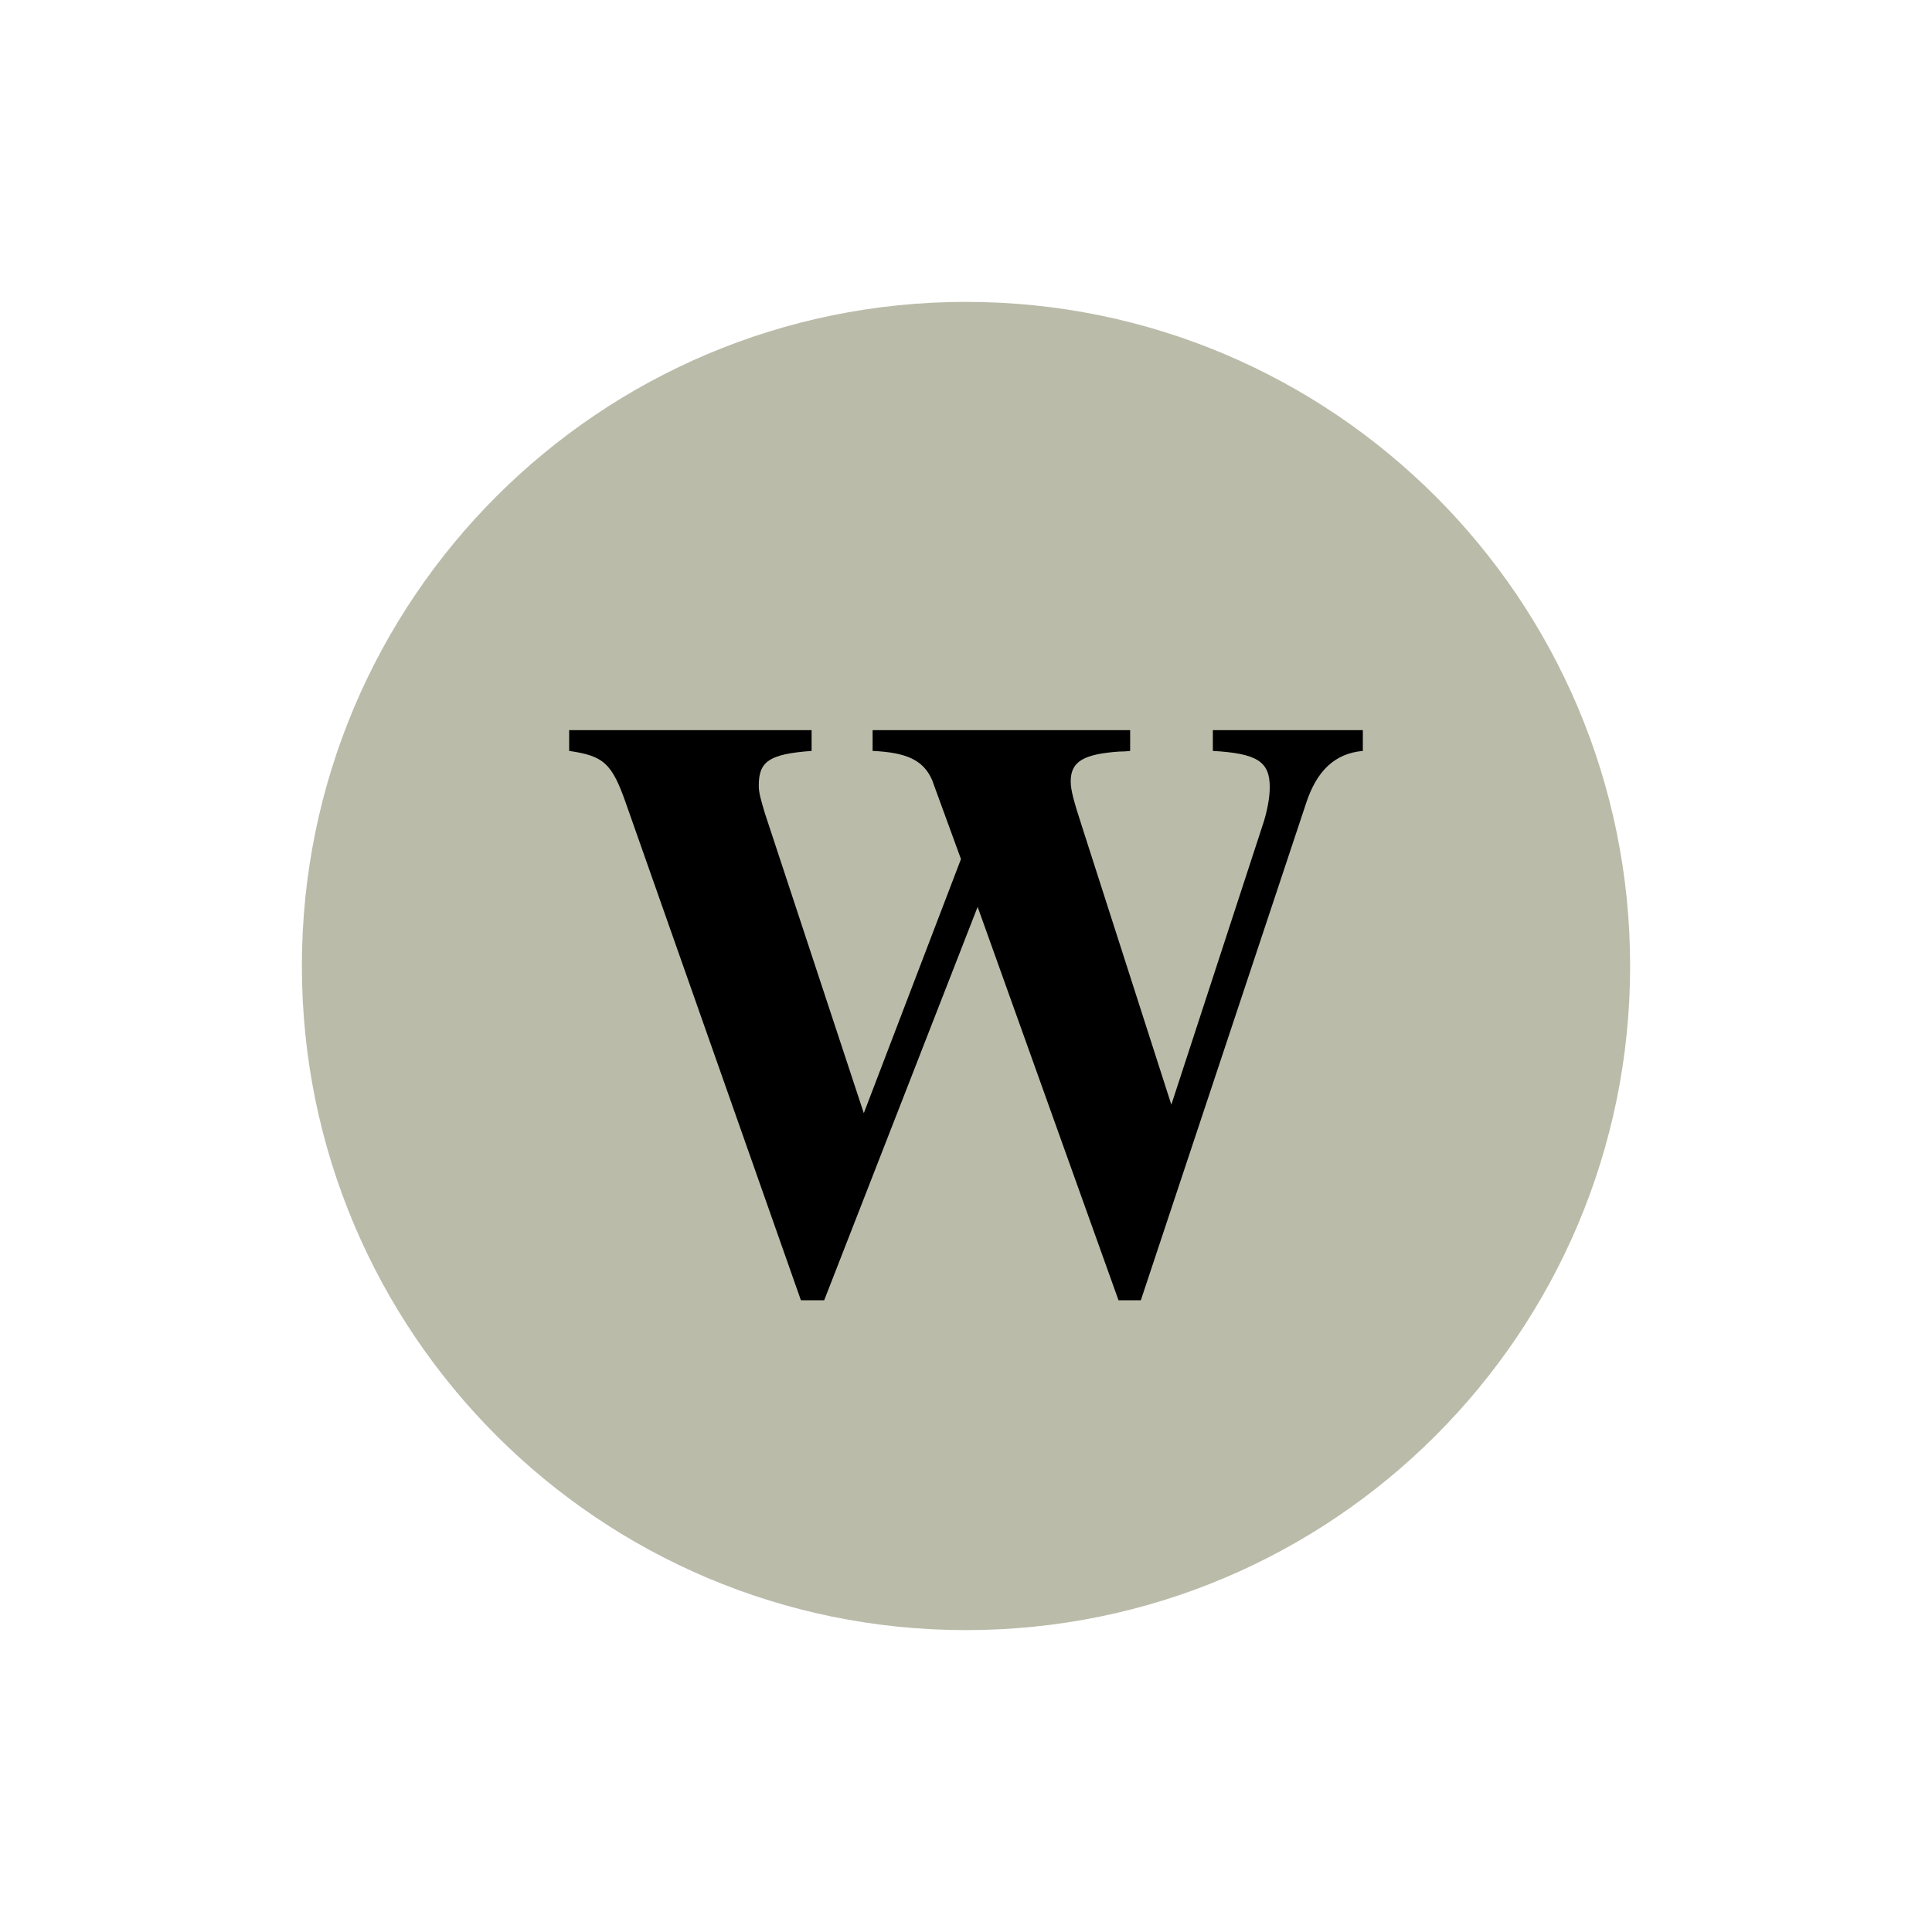
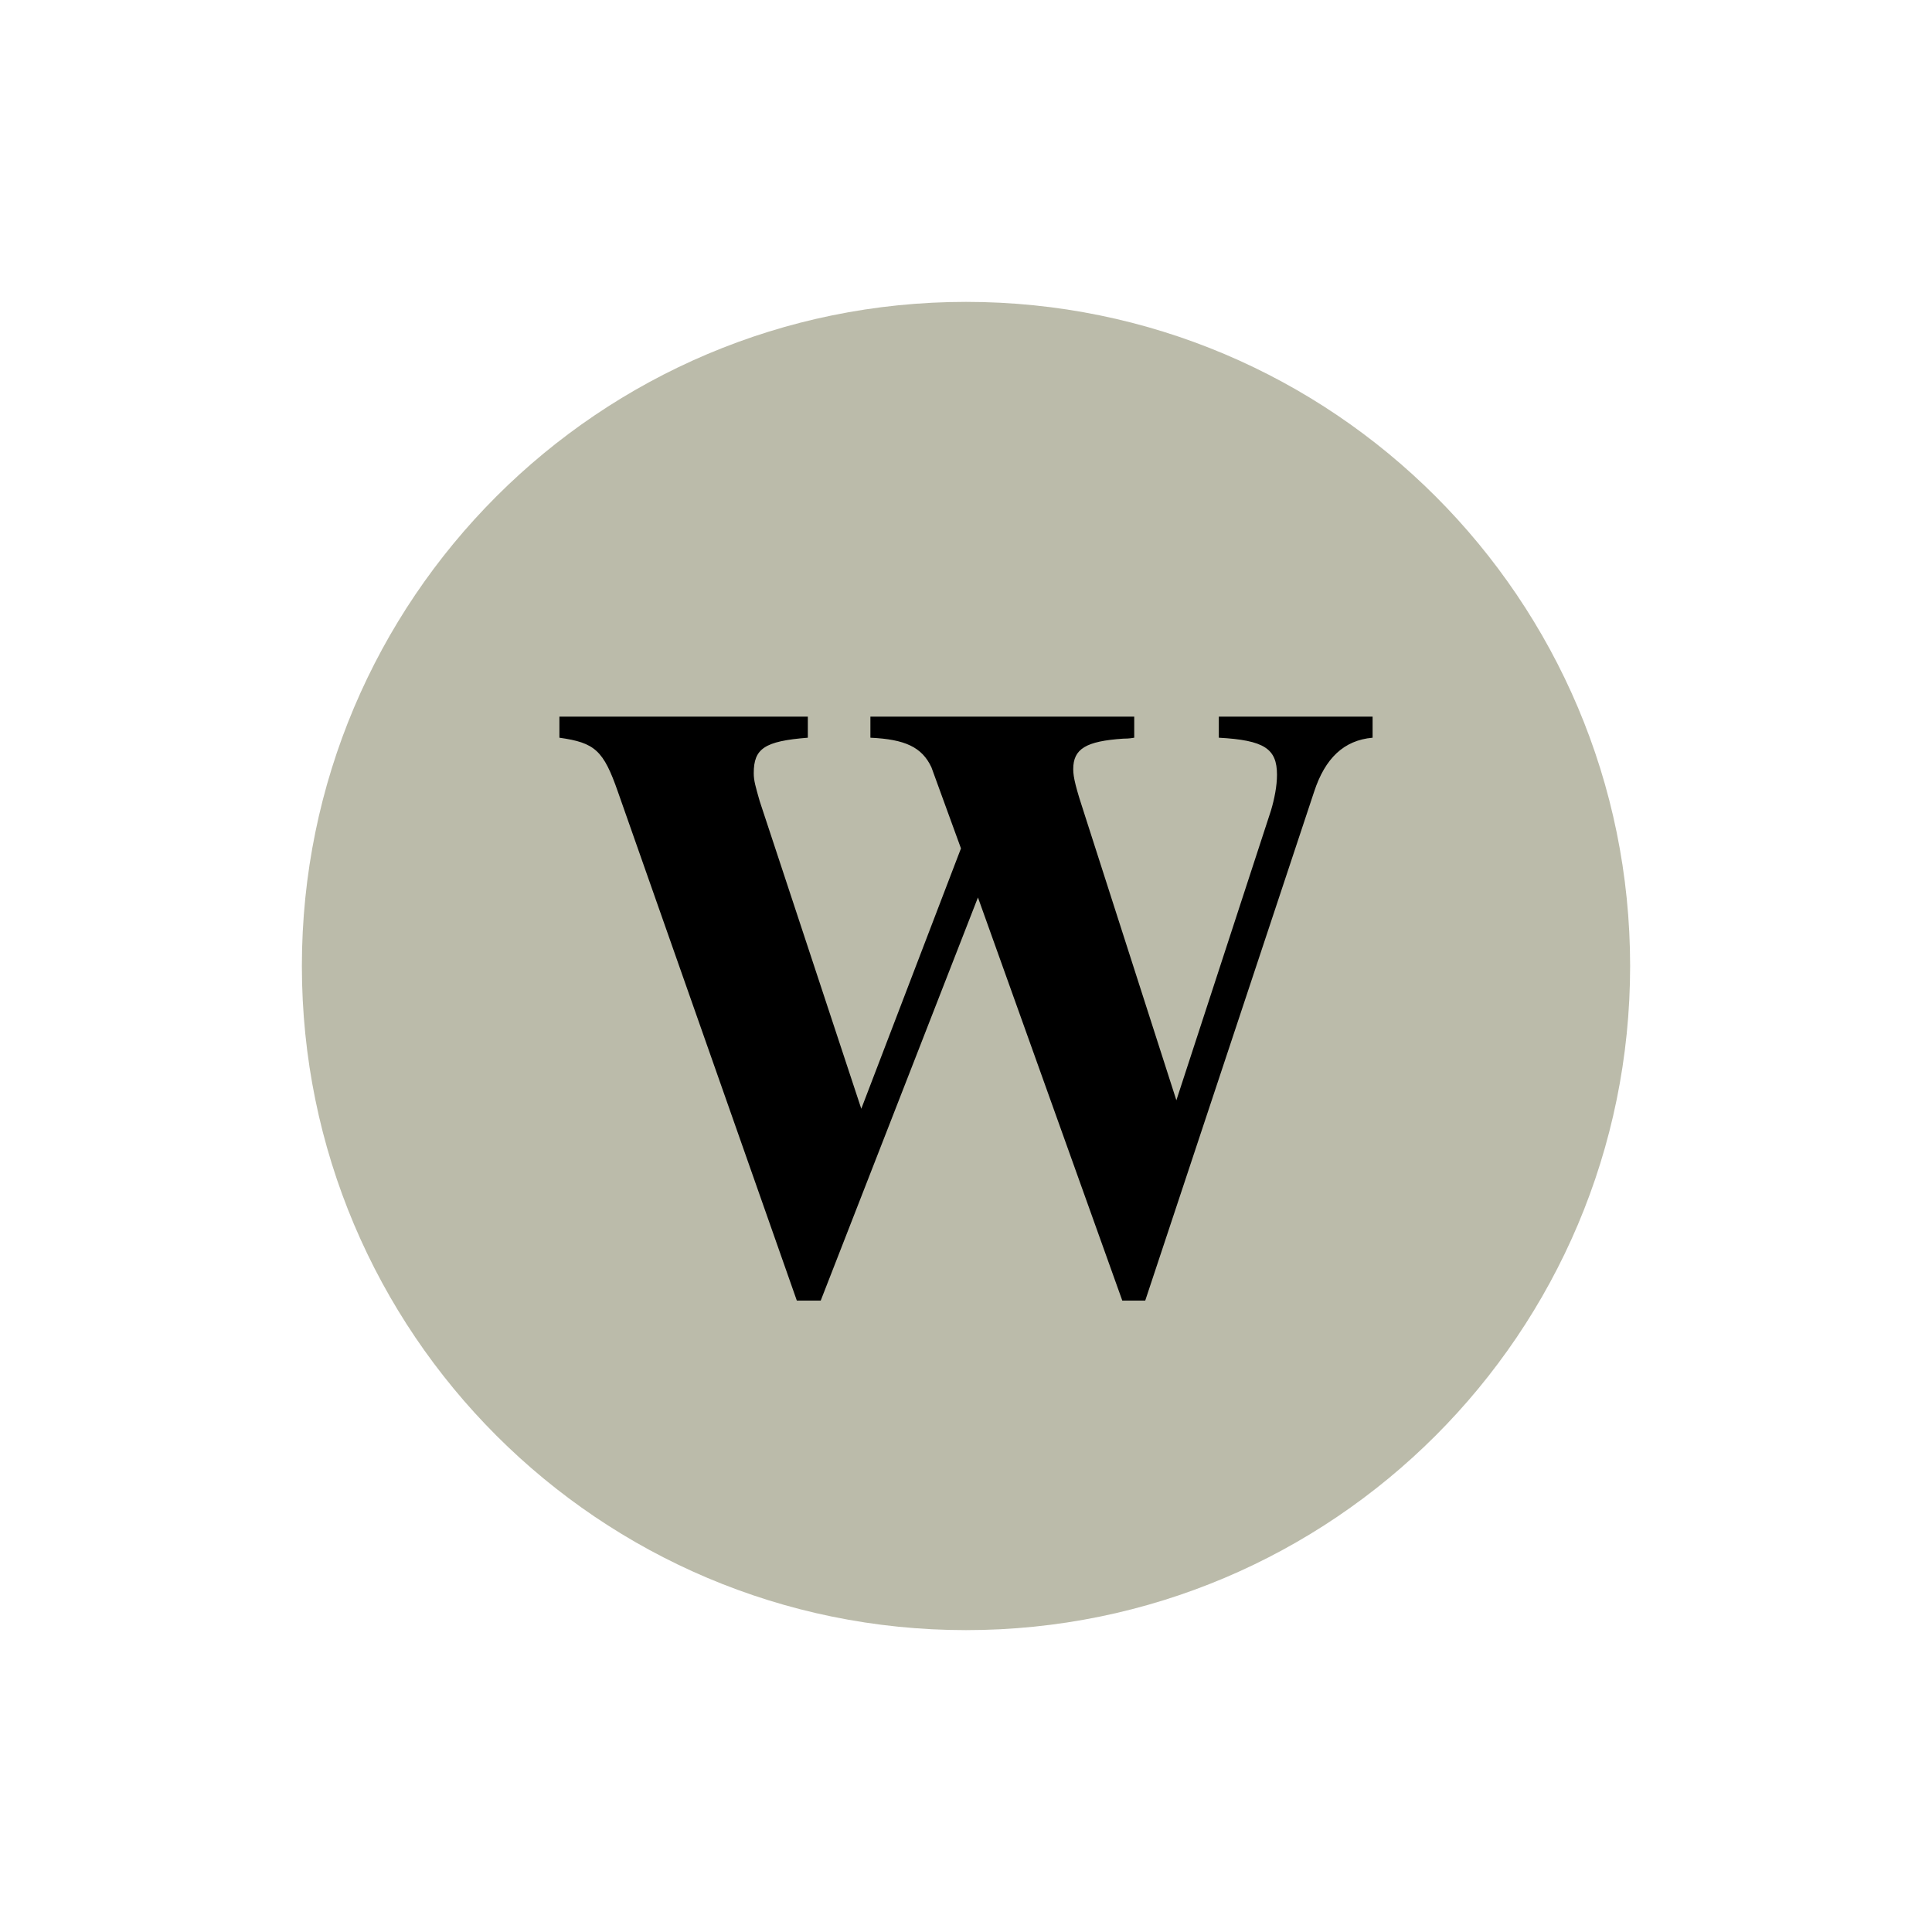
<svg xmlns="http://www.w3.org/2000/svg" width="96" height="96" viewBox="0 0 96 96">
  <rect width="96" height="96" fill="none" />
  <circle cx="48" cy="48" r="33" fill="#bba" />
-   <text x="48" y="64" text-anchor="middle" font-family="Linux Libertine, Georgia, Times, serif" font-size="41" font-weight="bold" fill="#000">W</text>
+   <text x="48" y="64" text-anchor="middle" font-family="Linux Libertine, Georgia, Times, serif" font-size="42" font-weight="bold" fill="#000">W</text>
</svg>
